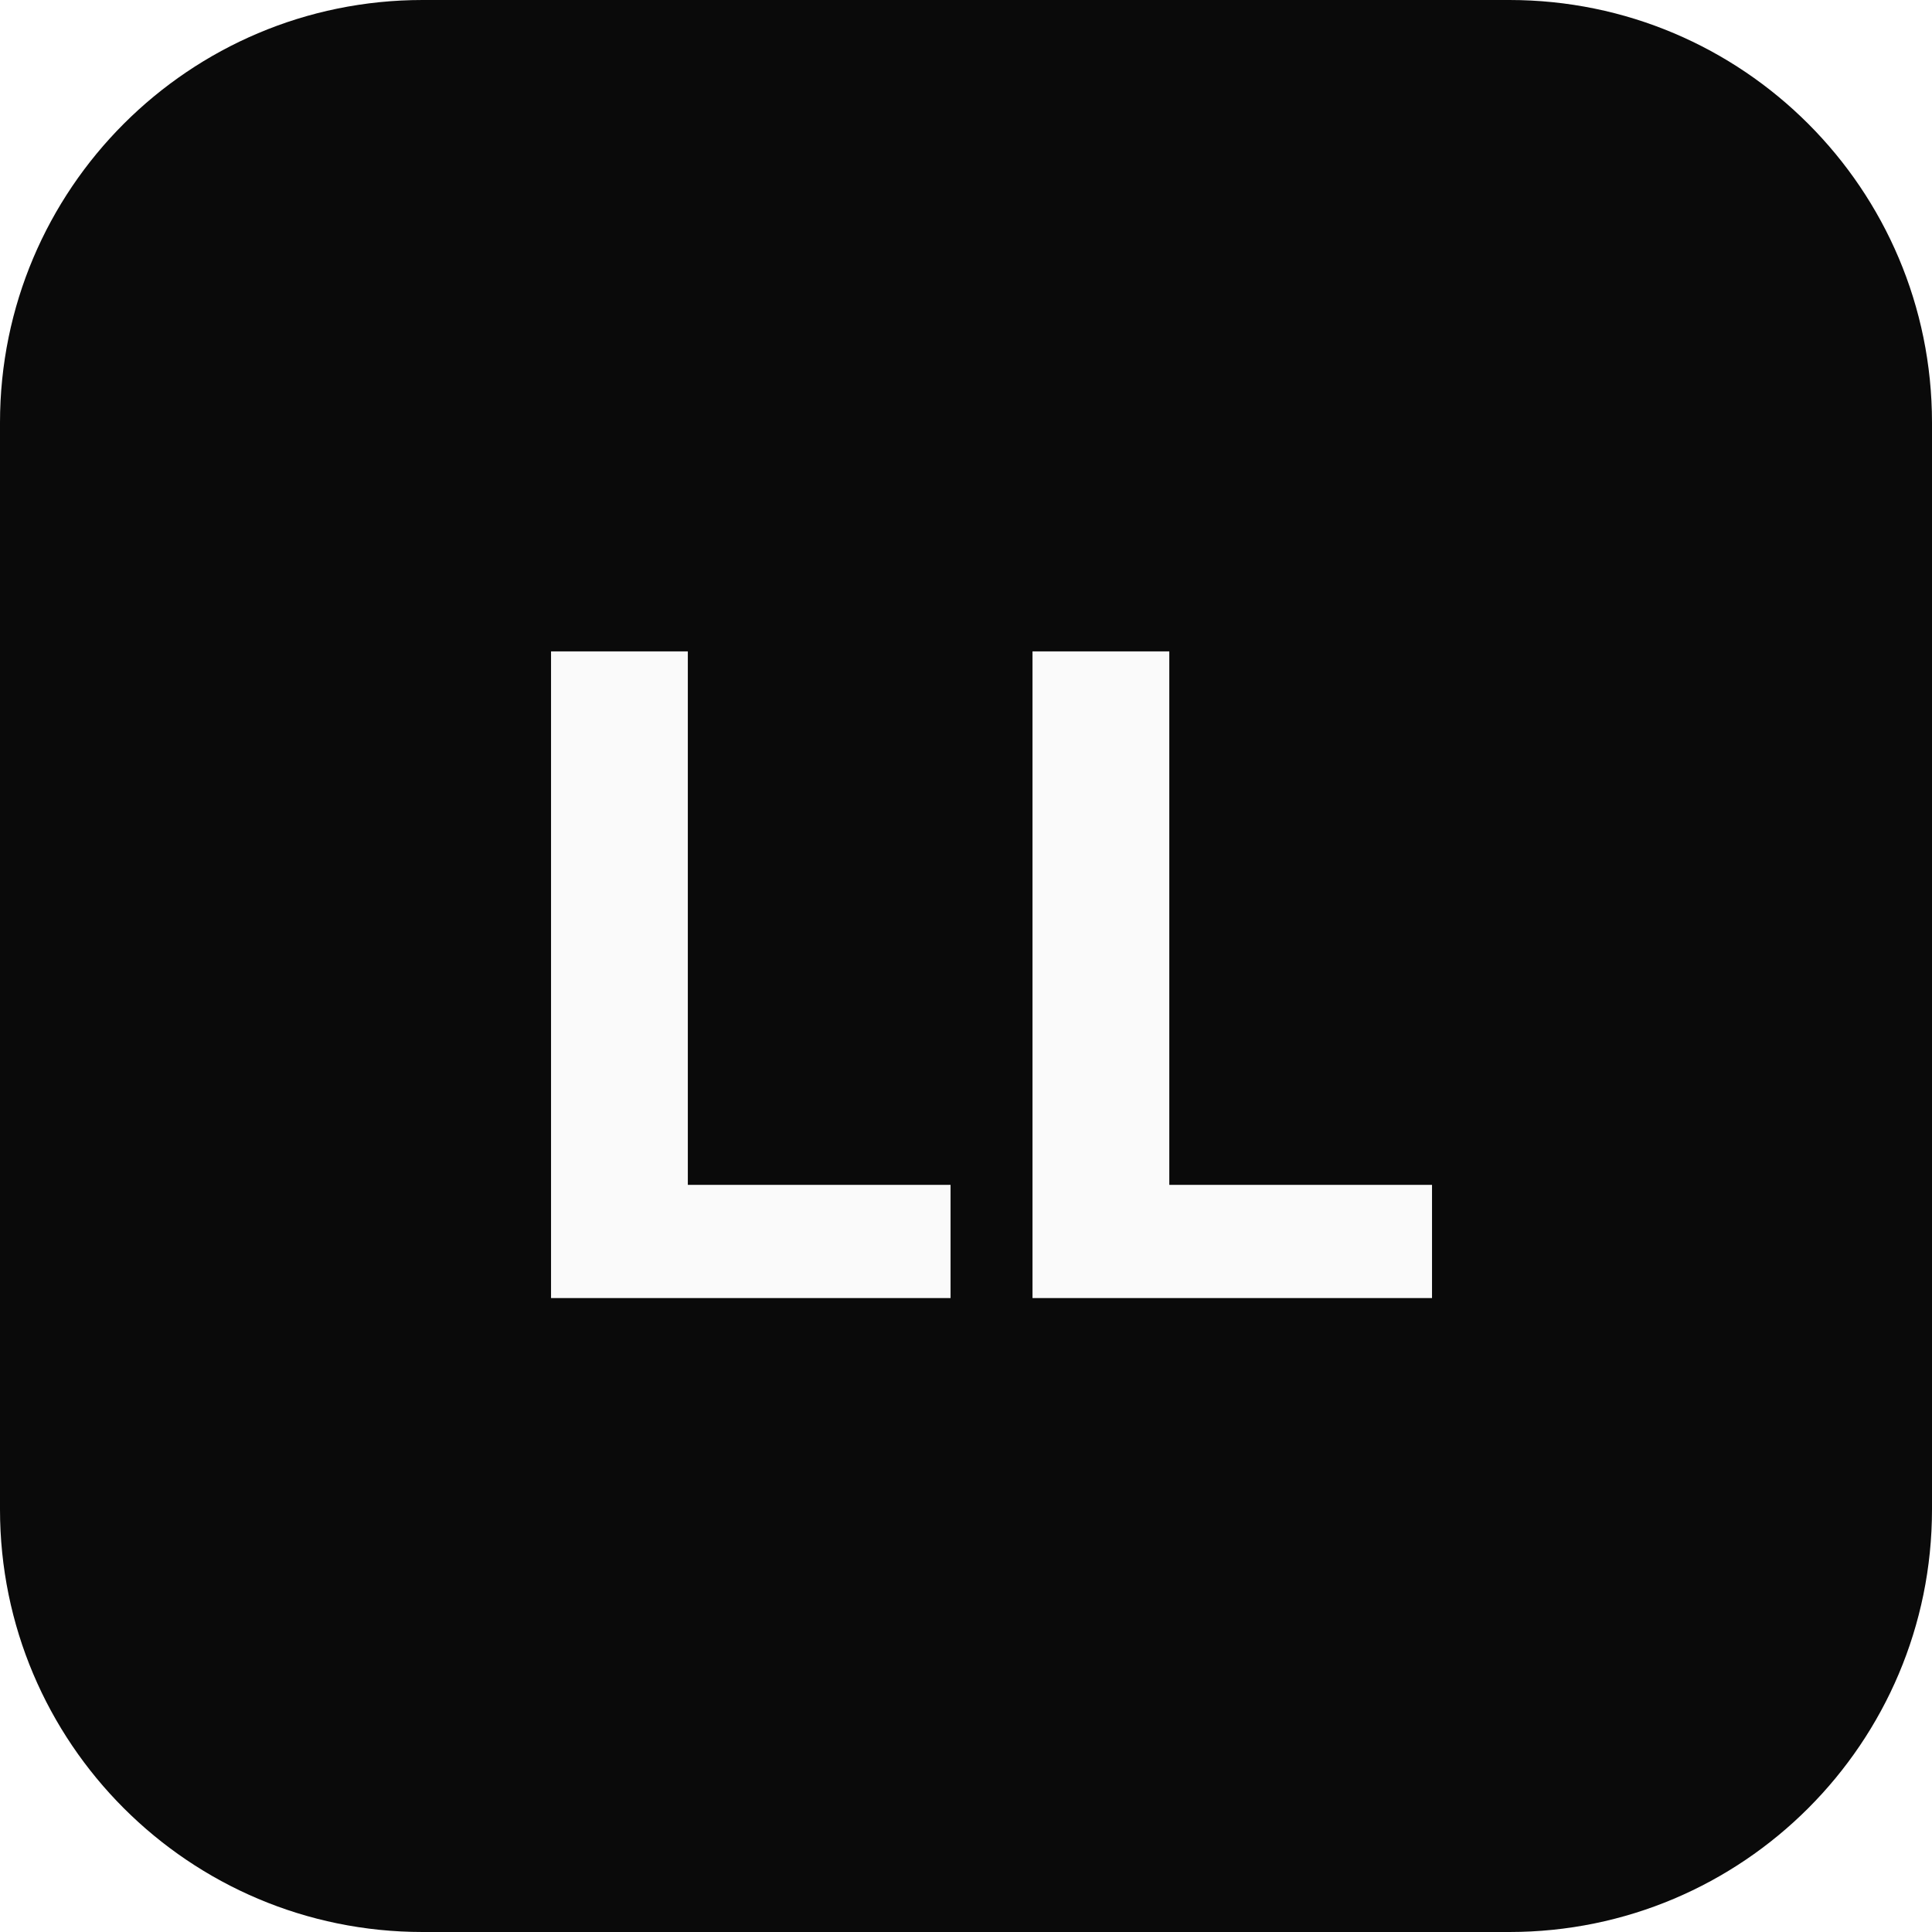
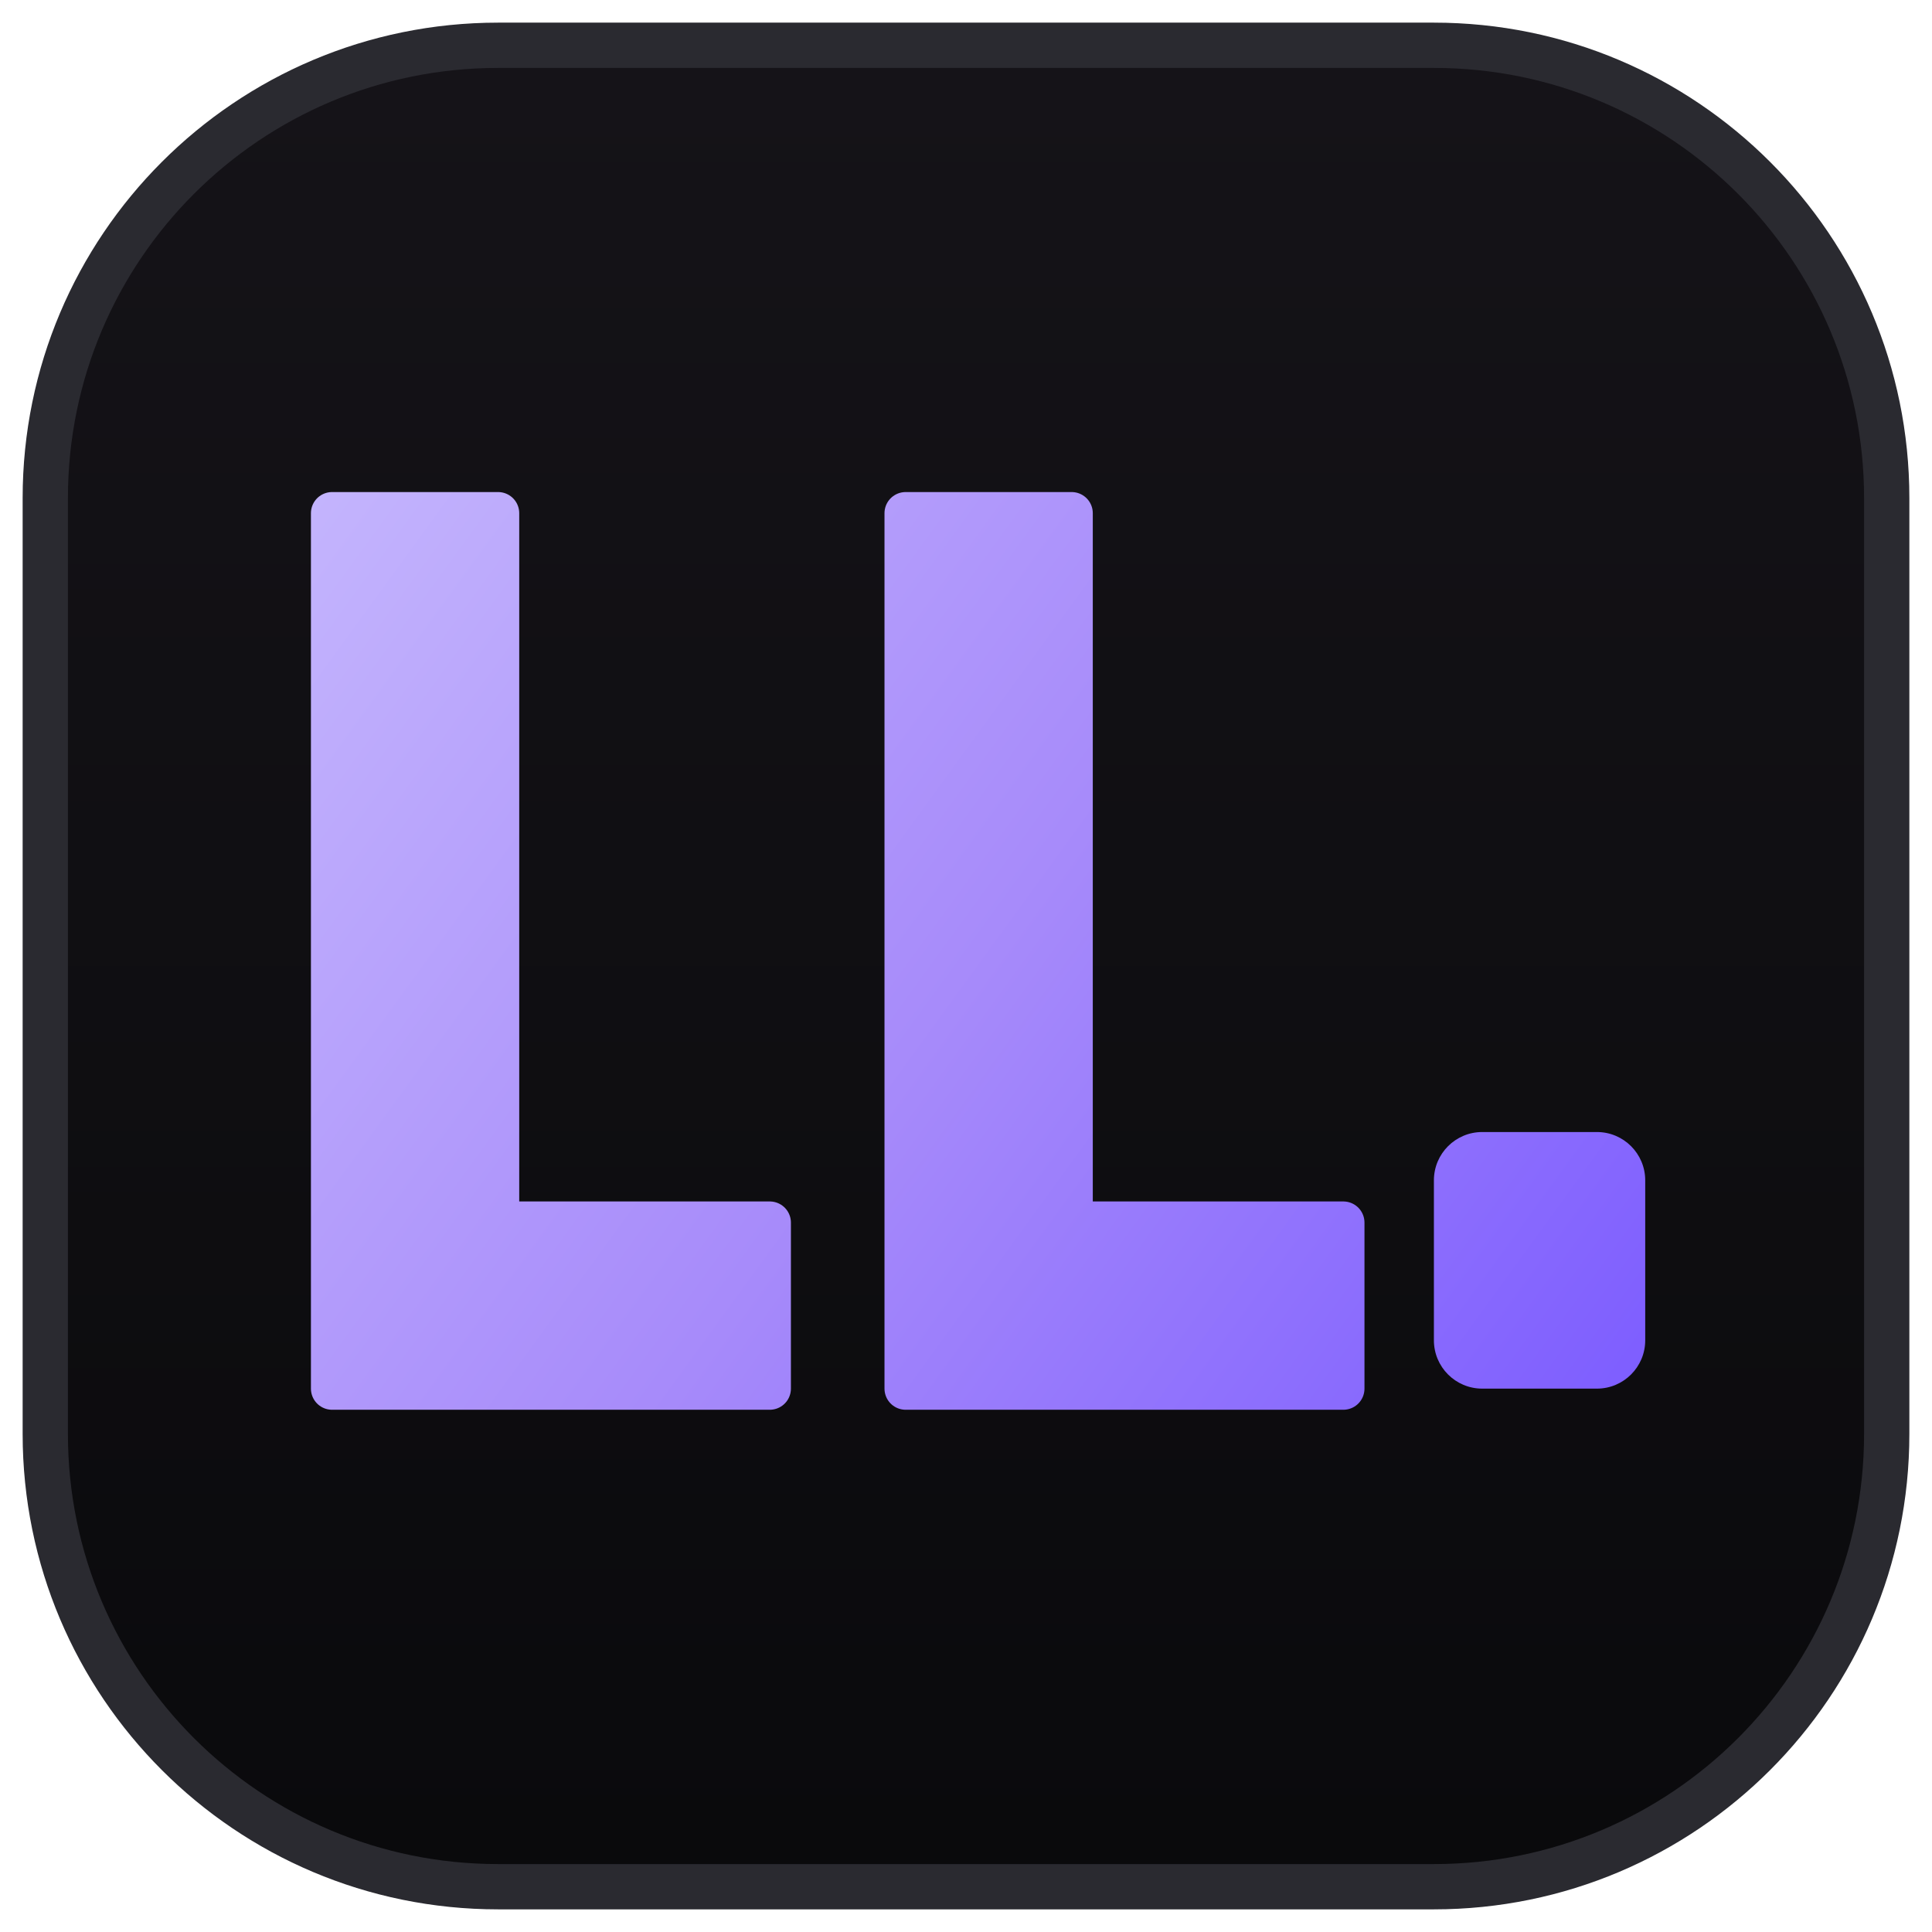
- <svg xmlns="http://www.w3.org/2000/svg" viewBox="0 0 64 64" role="img" aria-label="LL">
-   <rect width="64" height="64" rx="14" fill="#0a0a0a" />
-   <text x="32" y="43" font-family="ui-sans-serif, system-ui, sans-serif" font-size="30" font-weight="600" letter-spacing="-1" fill="#fafafa" text-anchor="middle">LL</text>
+ <svg xmlns="http://www.w3.org/2000/svg" width="64" height="64" viewBox="0 0 64 64" role="img" aria-label="Leon Lang">
+   <defs>
+     <linearGradient id="tile" x1="0" y1="0" x2="0" y2="1">
+       <stop offset="0" stop-color="#151318" />
+       <stop offset="1" stop-color="#0a0a0c" />
+     </linearGradient>
+     <linearGradient id="ll" gradientUnits="userSpaceOnUse" x1="10" y1="16" x2="54" y2="48">
+       <stop offset="0" stop-color="#c4b5fd" />
+       <stop offset="0.5" stop-color="#a78bfa" />
+       <stop offset="1" stop-color="#7c5cff" />
+     </linearGradient>
+   </defs>
+   <rect x="1.5" y="1.5" width="61" height="61" rx="15" fill="url(#tile)" stroke="#2a2a30" stroke-width="1.5" />
+   <g fill="url(#ll)" stroke="url(#ll)" stroke-width="1.4" stroke-linejoin="round" stroke-linecap="round">
+     <polygon points="11,17 16.5,17 16.5,40.5 25.5,40.5 25.5,46 11,46" />
+     <polygon points="30,17 35.5,17 35.5,40.5 44.5,40.5 44.5,46 30,46" />
+   </g>
+   <rect x="47.5" y="37.5" width="7" height="8.5" rx="1.6" fill="url(#ll)" />
</svg>
